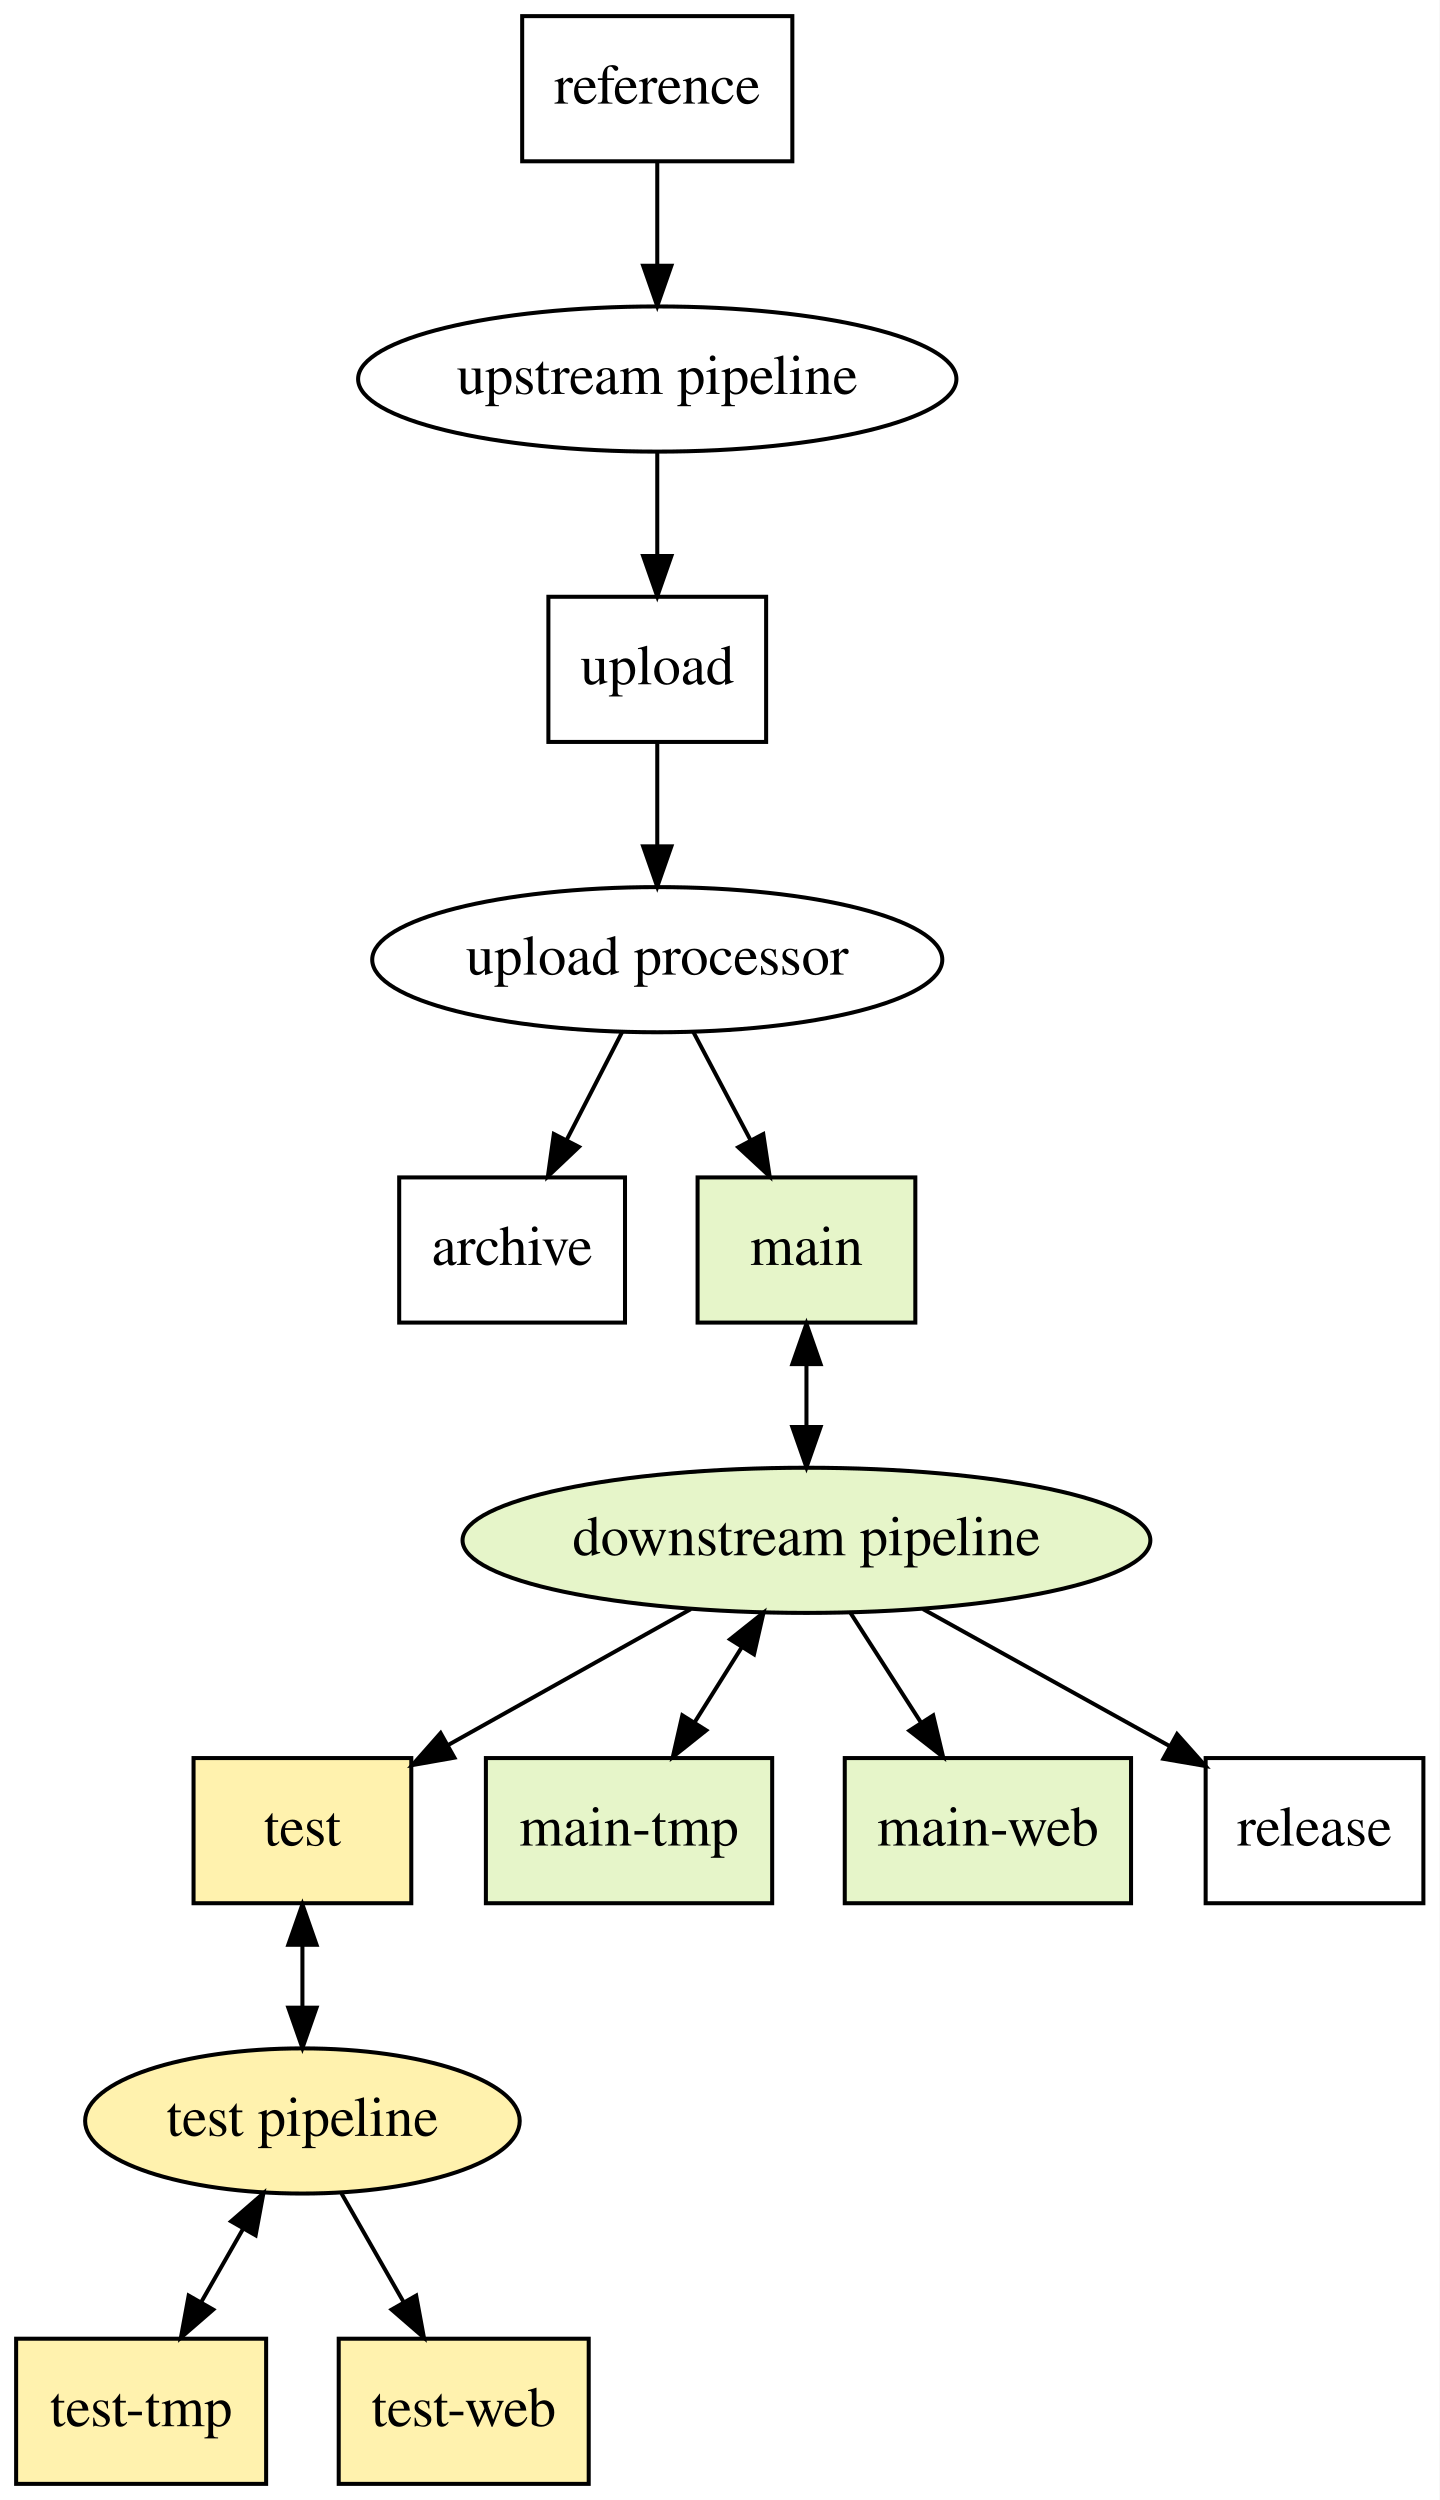
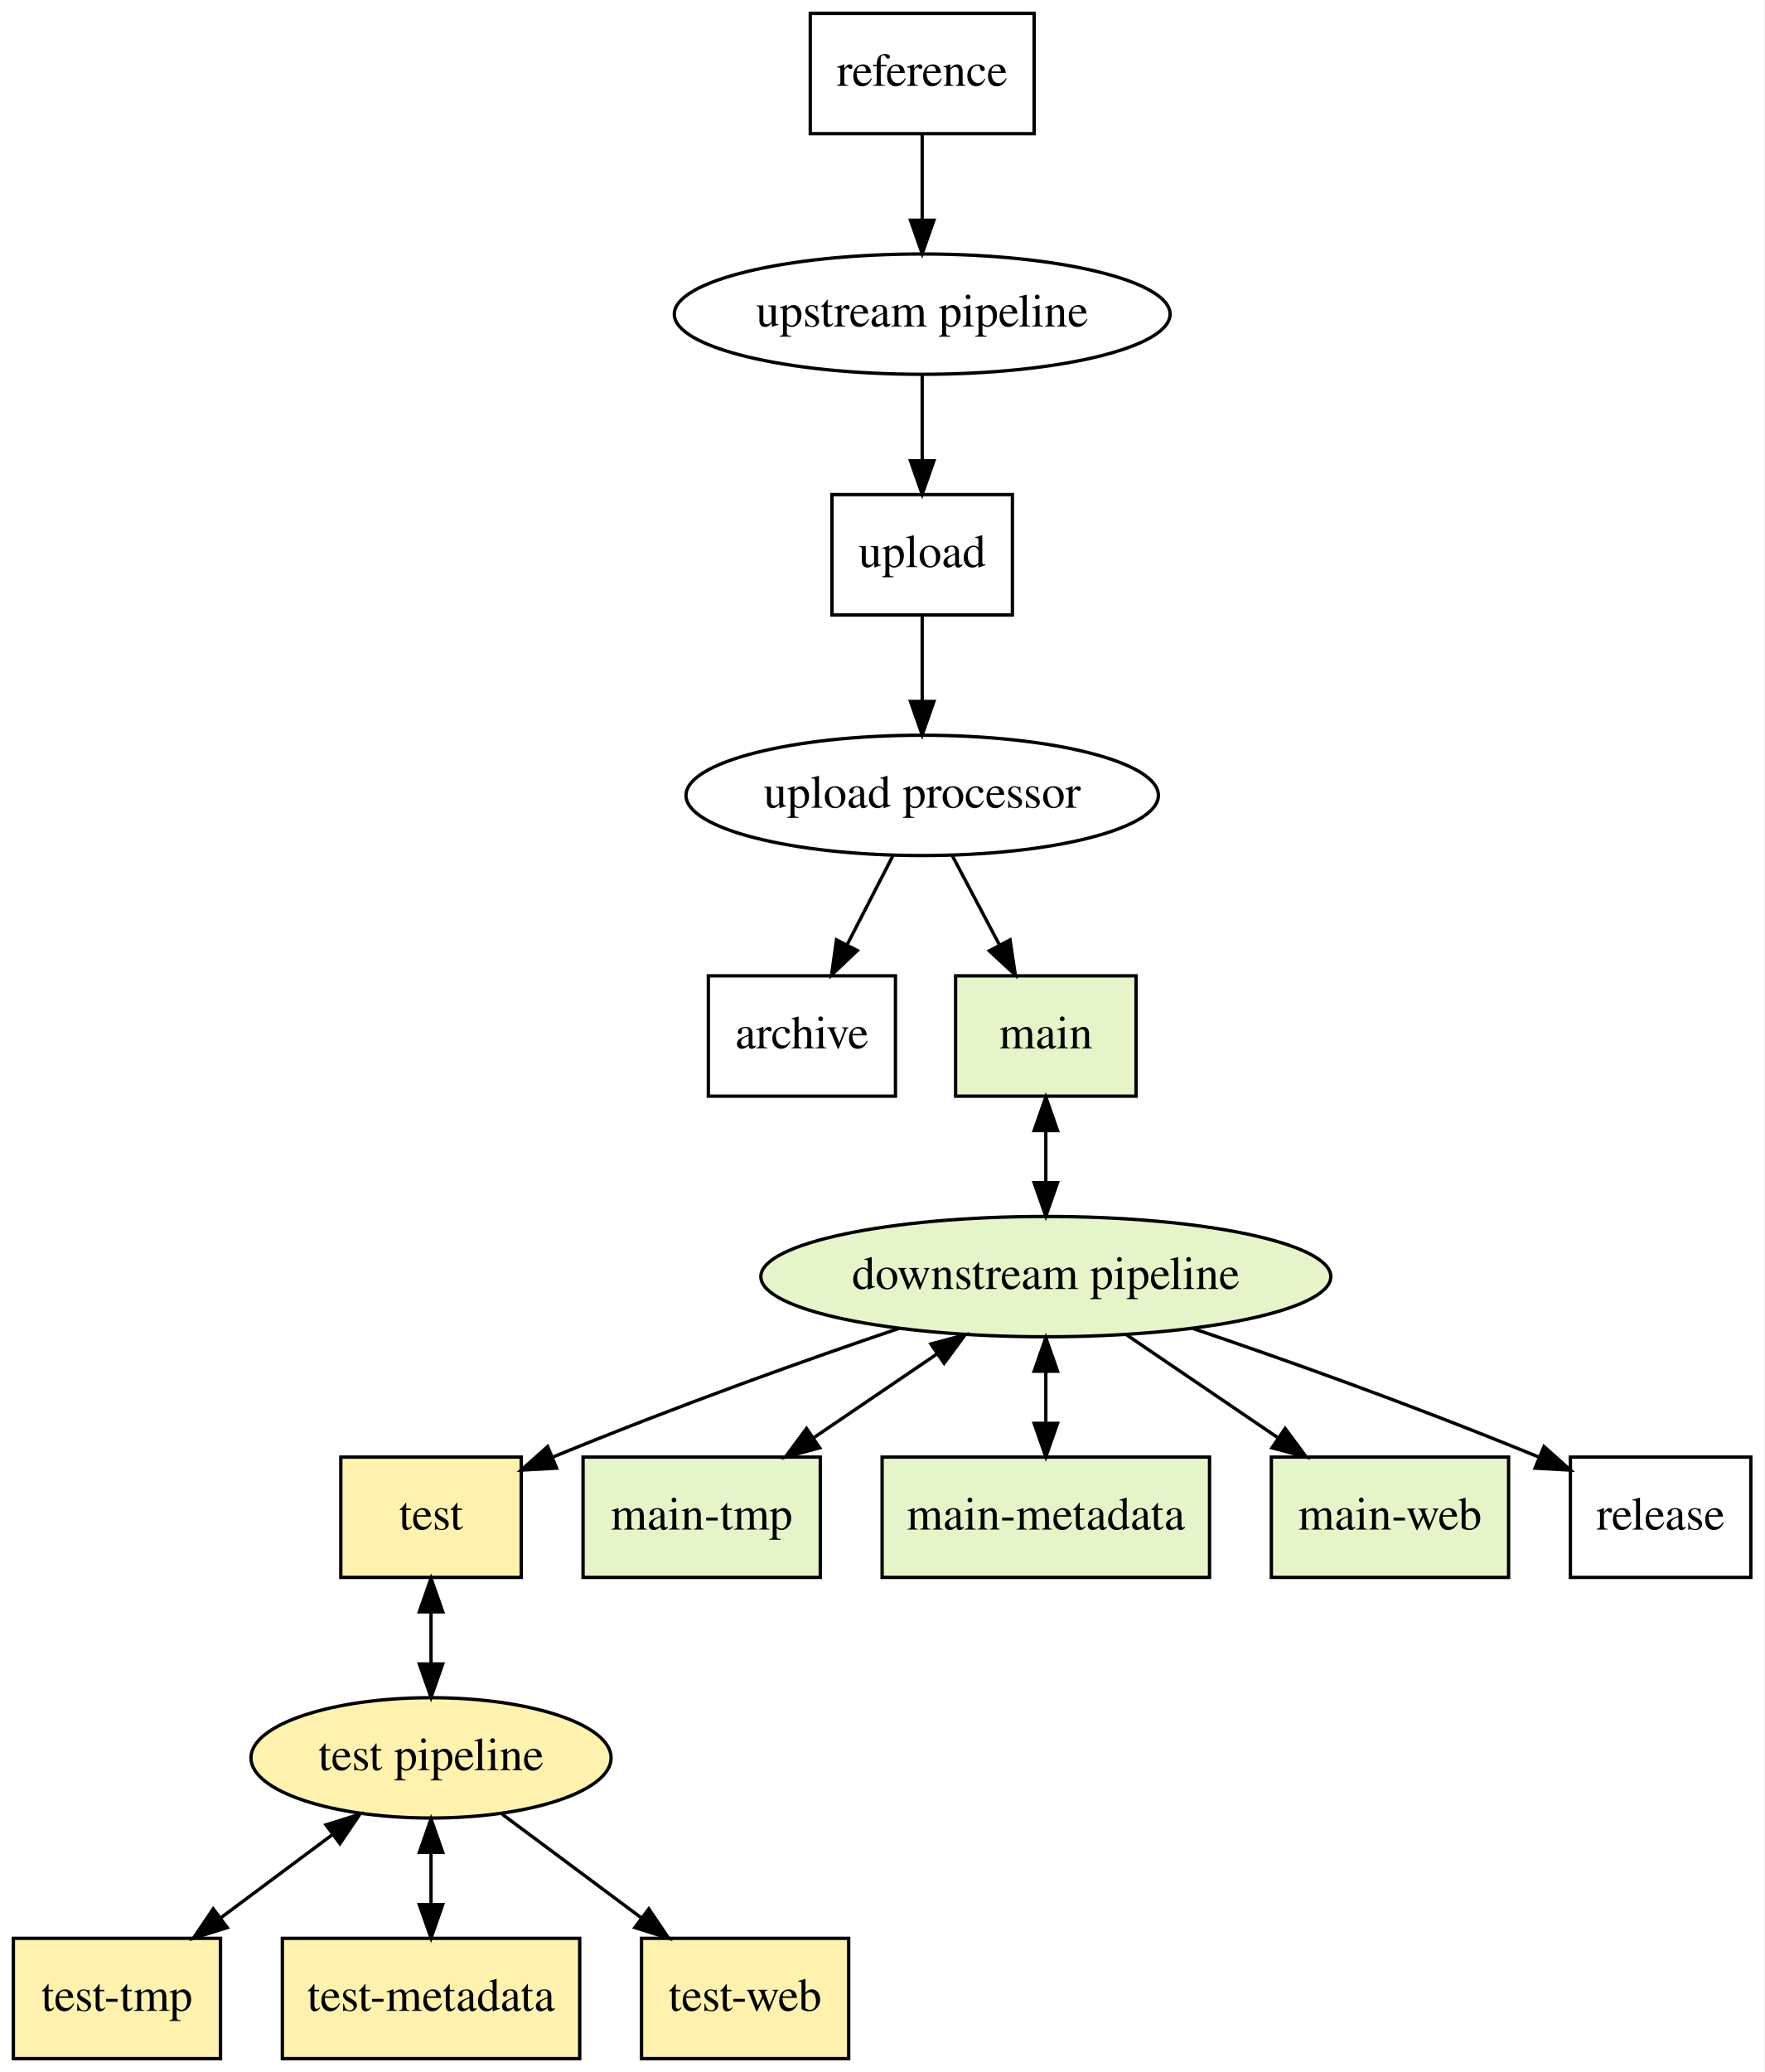
- <svg xmlns="http://www.w3.org/2000/svg" width="357pt" height="620pt" viewBox="0.00 0.00 357.00 620.00">
+ <svg xmlns="http://www.w3.org/2000/svg" width="528pt" height="620pt" viewBox="0.00 0.00 528.00 620.00">
  <g id="graph0" class="graph" transform="scale(1 1) rotate(0) translate(4 616)">
-     <polygon fill="white" stroke="transparent" points="-4,4 -4,-616 353,-616 353,4 -4,4" />
+     <polygon fill="white" stroke="transparent" points="-4,4 -4,-616 524,-616 524,4 -4,4" />
    <g id="node1" class="node">
-       <ellipse fill="white" stroke="black" cx="159" cy="-522" rx="74.19" ry="18" />
-       <text text-anchor="middle" x="159" y="-518.3" font-family="Times,serif" font-size="14.00">upstream pipeline</text>
+       <ellipse fill="white" stroke="black" cx="272" cy="-522" rx="74.19" ry="18" />
+       <text text-anchor="middle" x="272" y="-518.3" font-family="Times,serif" font-size="14.00">upstream pipeline</text>
    </g>
    <g id="node6" class="node">
-       <polygon fill="white" stroke="black" points="186,-468 132,-468 132,-432 186,-432 186,-468" />
-       <text text-anchor="middle" x="159" y="-446.3" font-family="Times,serif" font-size="14.00">upload</text>
+       <polygon fill="white" stroke="black" points="299,-468 245,-468 245,-432 299,-432 299,-468" />
+       <text text-anchor="middle" x="272" y="-446.3" font-family="Times,serif" font-size="14.00">upload</text>
    </g>
    <g id="edge2" class="edge">
-       <path fill="none" stroke="black" d="M159,-503.7C159,-495.98 159,-486.71 159,-478.11" />
-       <polygon fill="black" stroke="black" points="162.5,-478.1 159,-468.1 155.5,-478.1 162.5,-478.1" />
+       <path fill="none" stroke="black" d="M272,-503.7C272,-495.98 272,-486.71 272,-478.11" />
+       <polygon fill="black" stroke="black" points="275.5,-478.1 272,-468.1 268.5,-478.1 275.5,-478.1" />
    </g>
    <g id="node2" class="node">
-       <ellipse fill="#e6f5c9" stroke="black" cx="196" cy="-234" rx="85.29" ry="18" />
-       <text text-anchor="middle" x="196" y="-230.3" font-family="Times,serif" font-size="14.00">downstream pipeline</text>
+       <ellipse fill="#e6f5c9" stroke="black" cx="309" cy="-234" rx="85.29" ry="18" />
+       <text text-anchor="middle" x="309" y="-230.3" font-family="Times,serif" font-size="14.00">downstream pipeline</text>
    </g>
    <g id="node9" class="node">
-       <polygon fill="#fff2ae" stroke="black" points="98,-180 44,-180 44,-144 98,-144 98,-180" />
-       <text text-anchor="middle" x="71" y="-158.3" font-family="Times,serif" font-size="14.00">test</text>
+       <polygon fill="#fff2ae" stroke="black" points="152,-180 98,-180 98,-144 152,-144 152,-180" />
+       <text text-anchor="middle" x="125" y="-158.3" font-family="Times,serif" font-size="14.00">test</text>
+     </g>
+     <g id="edge11" class="edge">
+       <path fill="none" stroke="black" d="M265.19,-218.56C237.65,-209.2 201.27,-196.33 161.38,-179.98" />
+       <polygon fill="black" stroke="black" points="162.58,-176.69 152,-176.1 159.9,-183.15 162.58,-176.69" />
+     </g>
+     <g id="node10" class="node">
+       <polygon fill="#e6f5c9" stroke="black" points="241.5,-180 170.5,-180 170.5,-144 241.5,-144 241.5,-180" />
+       <text text-anchor="middle" x="206" y="-158.3" font-family="Times,serif" font-size="14.00">main-tmp</text>
+     </g>
+     <g id="edge7" class="edge">
+       <path fill="none" stroke="black" d="M276.53,-210.93C264.71,-202.9 251.33,-193.81 239.43,-185.72" />
+       <polygon fill="black" stroke="black" points="274.61,-213.86 284.85,-216.59 278.55,-208.07 274.61,-213.86" />
+       <polygon fill="black" stroke="black" points="241.31,-182.77 231.07,-180.04 237.38,-188.56 241.31,-182.77" />
+     </g>
+     <g id="node11" class="node">
+       <polygon fill="#e6f5c9" stroke="black" points="358,-180 260,-180 260,-144 358,-144 358,-180" />
+       <text text-anchor="middle" x="309" y="-158.3" font-family="Times,serif" font-size="14.00">main-metadata</text>
+     </g>
+     <g id="edge8" class="edge">
+       <path fill="none" stroke="black" d="M309,-205.67C309,-200.69 309,-195.49 309,-190.51" />
+       <polygon fill="black" stroke="black" points="305.5,-205.7 309,-215.7 312.5,-205.7 305.5,-205.7" />
+       <polygon fill="black" stroke="black" points="312.5,-190.1 309,-180.1 305.5,-190.1 312.5,-190.1" />
+     </g>
+     <g id="node12" class="node">
+       <polygon fill="#e6f5c9" stroke="black" points="447.5,-180 376.5,-180 376.5,-144 447.5,-144 447.5,-180" />
+       <text text-anchor="middle" x="412" y="-158.3" font-family="Times,serif" font-size="14.00">main-web</text>
+     </g>
+     <g id="edge9" class="edge">
+       <path fill="none" stroke="black" d="M333.15,-216.59C346.67,-207.4 363.73,-195.8 378.52,-185.75" />
+       <polygon fill="black" stroke="black" points="380.62,-188.56 386.93,-180.04 376.69,-182.77 380.62,-188.56" />
+     </g>
+     <g id="node16" class="node">
+       <polygon fill="white" stroke="black" points="520,-180 466,-180 466,-144 520,-144 520,-180" />
+       <text text-anchor="middle" x="493" y="-158.3" font-family="Times,serif" font-size="14.00">release</text>
    </g>
    <g id="edge10" class="edge">
-       <path fill="none" stroke="black" d="M167.32,-216.94C149.4,-206.91 126.17,-193.9 107.02,-183.17" />
-       <polygon fill="black" stroke="black" points="108.69,-180.1 98.26,-178.26 105.27,-186.2 108.69,-180.1" />
-     </g>
-     <g id="node10" class="node">
-       <polygon fill="#e6f5c9" stroke="black" points="187.5,-180 116.5,-180 116.5,-144 187.5,-144 187.5,-180" />
-       <text text-anchor="middle" x="152" y="-158.3" font-family="Times,serif" font-size="14.00">main-tmp</text>
-     </g>
-     <g id="edge7" class="edge">
-       <path fill="none" stroke="black" d="M179.92,-207.42C176.11,-201.36 172.04,-194.88 168.22,-188.8" />
-       <polygon fill="black" stroke="black" points="177.06,-209.45 185.35,-216.05 182.99,-205.73 177.06,-209.45" />
-       <polygon fill="black" stroke="black" points="171.14,-186.88 162.86,-180.28 165.22,-190.6 171.14,-186.88" />
-     </g>
-     <g id="node11" class="node">
-       <polygon fill="#e6f5c9" stroke="black" points="276.5,-180 205.5,-180 205.5,-144 276.5,-144 276.5,-180" />
-       <text text-anchor="middle" x="241" y="-158.3" font-family="Times,serif" font-size="14.00">main-web</text>
-     </g>
-     <g id="edge8" class="edge">
-       <path fill="none" stroke="black" d="M206.89,-216.05C212.12,-207.92 218.5,-198 224.32,-188.94" />
-       <polygon fill="black" stroke="black" points="227.43,-190.58 229.89,-180.28 221.54,-186.79 227.43,-190.58" />
-     </g>
-     <g id="node14" class="node">
-       <polygon fill="white" stroke="black" points="349,-180 295,-180 295,-144 349,-144 349,-180" />
-       <text text-anchor="middle" x="322" y="-158.3" font-family="Times,serif" font-size="14.00">release</text>
-     </g>
-     <g id="edge9" class="edge">
-       <path fill="none" stroke="black" d="M224.91,-216.94C243.1,-206.84 266.71,-193.72 286.1,-182.95" />
-       <polygon fill="black" stroke="black" points="287.91,-185.94 294.95,-178.03 284.51,-179.82 287.91,-185.94" />
+       <path fill="none" stroke="black" d="M352.81,-218.56C380.35,-209.2 416.73,-196.33 456.62,-179.98" />
+       <polygon fill="black" stroke="black" points="458.1,-183.15 466,-176.1 455.42,-176.69 458.1,-183.15" />
    </g>
    <g id="node3" class="node">
-       <ellipse fill="#fff2ae" stroke="black" cx="71" cy="-90" rx="53.89" ry="18" />
-       <text text-anchor="middle" x="71" y="-86.3" font-family="Times,serif" font-size="14.00">test pipeline</text>
+       <ellipse fill="#fff2ae" stroke="black" cx="125" cy="-90" rx="53.89" ry="18" />
+       <text text-anchor="middle" x="125" y="-86.3" font-family="Times,serif" font-size="14.00">test pipeline</text>
    </g>
-     <g id="node12" class="node">
+     <g id="node13" class="node">
      <polygon fill="#fff2ae" stroke="black" points="62,-36 0,-36 0,0 62,0 62,-36" />
      <text text-anchor="middle" x="31" y="-14.3" font-family="Times,serif" font-size="14.00">test-tmp</text>
    </g>
-     <g id="edge12" class="edge">
-       <path fill="none" stroke="black" d="M56.22,-63.14C52.87,-57.26 49.3,-51.02 45.93,-45.13" />
-       <polygon fill="black" stroke="black" points="53.32,-65.11 61.32,-72.05 59.39,-61.64 53.32,-65.11" />
-       <polygon fill="black" stroke="black" points="48.87,-43.22 40.87,-36.28 42.79,-46.69 48.87,-43.22" />
+     <g id="edge13" class="edge">
+       <path fill="none" stroke="black" d="M95.63,-67.13C85.01,-59.22 72.98,-50.26 62.21,-42.24" />
+       <polygon fill="black" stroke="black" points="93.56,-69.95 103.67,-73.12 97.74,-64.34 93.56,-69.95" />
+       <polygon fill="black" stroke="black" points="64,-39.21 53.89,-36.04 59.82,-44.82 64,-39.21" />
    </g>
-     <g id="node13" class="node">
-       <polygon fill="#fff2ae" stroke="black" points="142,-36 80,-36 80,0 142,0 142,-36" />
-       <text text-anchor="middle" x="111" y="-14.3" font-family="Times,serif" font-size="14.00">test-web</text>
+     <g id="node14" class="node">
+       <polygon fill="#fff2ae" stroke="black" points="169.5,-36 80.5,-36 80.5,0 169.5,0 169.5,-36" />
+       <text text-anchor="middle" x="125" y="-14.3" font-family="Times,serif" font-size="14.00">test-metadata</text>
    </g>
-     <g id="edge13" class="edge">
-       <path fill="none" stroke="black" d="M80.68,-72.05C85.28,-64.01 90.88,-54.2 96.01,-45.23" />
-       <polygon fill="black" stroke="black" points="99.21,-46.69 101.13,-36.28 93.13,-43.22 99.21,-46.69" />
+     <g id="edge14" class="edge">
+       <path fill="none" stroke="black" d="M125,-61.67C125,-56.69 125,-51.49 125,-46.51" />
+       <polygon fill="black" stroke="black" points="121.5,-61.7 125,-71.7 128.5,-61.7 121.5,-61.7" />
+       <polygon fill="black" stroke="black" points="128.5,-46.1 125,-36.1 121.5,-46.1 128.5,-46.1" />
+     </g>
+     <g id="node15" class="node">
+       <polygon fill="#fff2ae" stroke="black" points="250,-36 188,-36 188,0 250,0 250,-36" />
+       <text text-anchor="middle" x="219" y="-14.3" font-family="Times,serif" font-size="14.00">test-web</text>
+     </g>
+     <g id="edge15" class="edge">
+       <path fill="none" stroke="black" d="M146.33,-73.12C158.62,-63.96 174.29,-52.29 187.93,-42.14" />
+       <polygon fill="black" stroke="black" points="190.18,-44.82 196.11,-36.04 186,-39.21 190.18,-44.82" />
    </g>
    <g id="node4" class="node">
-       <ellipse fill="white" stroke="black" cx="159" cy="-378" rx="70.69" ry="18" />
-       <text text-anchor="middle" x="159" y="-374.3" font-family="Times,serif" font-size="14.00">upload processor</text>
+       <ellipse fill="white" stroke="black" cx="272" cy="-378" rx="70.69" ry="18" />
+       <text text-anchor="middle" x="272" y="-374.3" font-family="Times,serif" font-size="14.00">upload processor</text>
    </g>
    <g id="node7" class="node">
-       <polygon fill="white" stroke="black" points="151,-324 95,-324 95,-288 151,-288 151,-324" />
-       <text text-anchor="middle" x="123" y="-302.3" font-family="Times,serif" font-size="14.00">archive</text>
+       <polygon fill="white" stroke="black" points="264,-324 208,-324 208,-288 264,-288 264,-324" />
+       <text text-anchor="middle" x="236" y="-302.3" font-family="Times,serif" font-size="14.00">archive</text>
    </g>
    <g id="edge4" class="edge">
-       <path fill="none" stroke="black" d="M150.29,-360.05C146.15,-352.01 141.11,-342.2 136.49,-333.23" />
-       <polygon fill="black" stroke="black" points="139.57,-331.57 131.88,-324.28 133.35,-334.77 139.57,-331.57" />
+       <path fill="none" stroke="black" d="M263.29,-360.05C259.15,-352.01 254.11,-342.2 249.49,-333.23" />
+       <polygon fill="black" stroke="black" points="252.57,-331.57 244.88,-324.28 246.35,-334.77 252.57,-331.57" />
    </g>
    <g id="node8" class="node">
-       <polygon fill="#e6f5c9" stroke="black" points="223,-324 169,-324 169,-288 223,-288 223,-324" />
-       <text text-anchor="middle" x="196" y="-302.3" font-family="Times,serif" font-size="14.00">main</text>
+       <polygon fill="#e6f5c9" stroke="black" points="336,-324 282,-324 282,-288 336,-288 336,-324" />
+       <text text-anchor="middle" x="309" y="-302.3" font-family="Times,serif" font-size="14.00">main</text>
    </g>
    <g id="edge5" class="edge">
-       <path fill="none" stroke="black" d="M167.96,-360.05C172.21,-352.01 177.39,-342.2 182.14,-333.23" />
-       <polygon fill="black" stroke="black" points="185.29,-334.75 186.87,-324.28 179.1,-331.48 185.29,-334.75" />
+       <path fill="none" stroke="black" d="M280.96,-360.05C285.21,-352.01 290.39,-342.2 295.14,-333.23" />
+       <polygon fill="black" stroke="black" points="298.29,-334.75 299.87,-324.28 292.1,-331.48 298.29,-334.75" />
    </g>
    <g id="node5" class="node">
-       <polygon fill="white" stroke="black" points="192.5,-612 125.5,-612 125.5,-576 192.5,-576 192.5,-612" />
-       <text text-anchor="middle" x="159" y="-590.3" font-family="Times,serif" font-size="14.00">reference</text>
+       <polygon fill="white" stroke="black" points="305.5,-612 238.5,-612 238.5,-576 305.5,-576 305.5,-612" />
+       <text text-anchor="middle" x="272" y="-590.3" font-family="Times,serif" font-size="14.00">reference</text>
    </g>
    <g id="edge1" class="edge">
-       <path fill="none" stroke="black" d="M159,-575.7C159,-567.98 159,-558.71 159,-550.11" />
-       <polygon fill="black" stroke="black" points="162.5,-550.1 159,-540.1 155.5,-550.1 162.5,-550.1" />
+       <path fill="none" stroke="black" d="M272,-575.7C272,-567.98 272,-558.71 272,-550.11" />
+       <polygon fill="black" stroke="black" points="275.5,-550.1 272,-540.1 268.5,-550.1 275.5,-550.1" />
    </g>
    <g id="edge3" class="edge">
-       <path fill="none" stroke="black" d="M159,-431.7C159,-423.98 159,-414.71 159,-406.11" />
-       <polygon fill="black" stroke="black" points="162.5,-406.1 159,-396.1 155.5,-406.1 162.5,-406.1" />
+       <path fill="none" stroke="black" d="M272,-431.7C272,-423.98 272,-414.71 272,-406.11" />
+       <polygon fill="black" stroke="black" points="275.5,-406.1 272,-396.1 268.5,-406.1 275.5,-406.1" />
    </g>
    <g id="edge6" class="edge">
-       <path fill="none" stroke="black" d="M196,-277.67C196,-272.69 196,-267.49 196,-262.51" />
-       <polygon fill="black" stroke="black" points="192.5,-277.7 196,-287.7 199.5,-277.7 192.5,-277.7" />
-       <polygon fill="black" stroke="black" points="199.5,-262.1 196,-252.1 192.5,-262.1 199.5,-262.1" />
+       <path fill="none" stroke="black" d="M309,-277.67C309,-272.69 309,-267.49 309,-262.51" />
+       <polygon fill="black" stroke="black" points="305.5,-277.7 309,-287.7 312.5,-277.7 305.5,-277.7" />
+       <polygon fill="black" stroke="black" points="312.5,-262.1 309,-252.1 305.5,-262.1 312.5,-262.1" />
    </g>
-     <g id="edge11" class="edge">
-       <path fill="none" stroke="black" d="M71,-133.67C71,-128.69 71,-123.49 71,-118.51" />
-       <polygon fill="black" stroke="black" points="67.5,-133.7 71,-143.7 74.5,-133.7 67.5,-133.7" />
-       <polygon fill="black" stroke="black" points="74.5,-118.1 71,-108.1 67.5,-118.1 74.5,-118.1" />
+     <g id="edge12" class="edge">
+       <path fill="none" stroke="black" d="M125,-133.67C125,-128.69 125,-123.49 125,-118.51" />
+       <polygon fill="black" stroke="black" points="121.5,-133.7 125,-143.7 128.5,-133.7 121.5,-133.7" />
+       <polygon fill="black" stroke="black" points="128.5,-118.1 125,-108.1 121.5,-118.1 128.5,-118.1" />
    </g>
  </g>
</svg>
